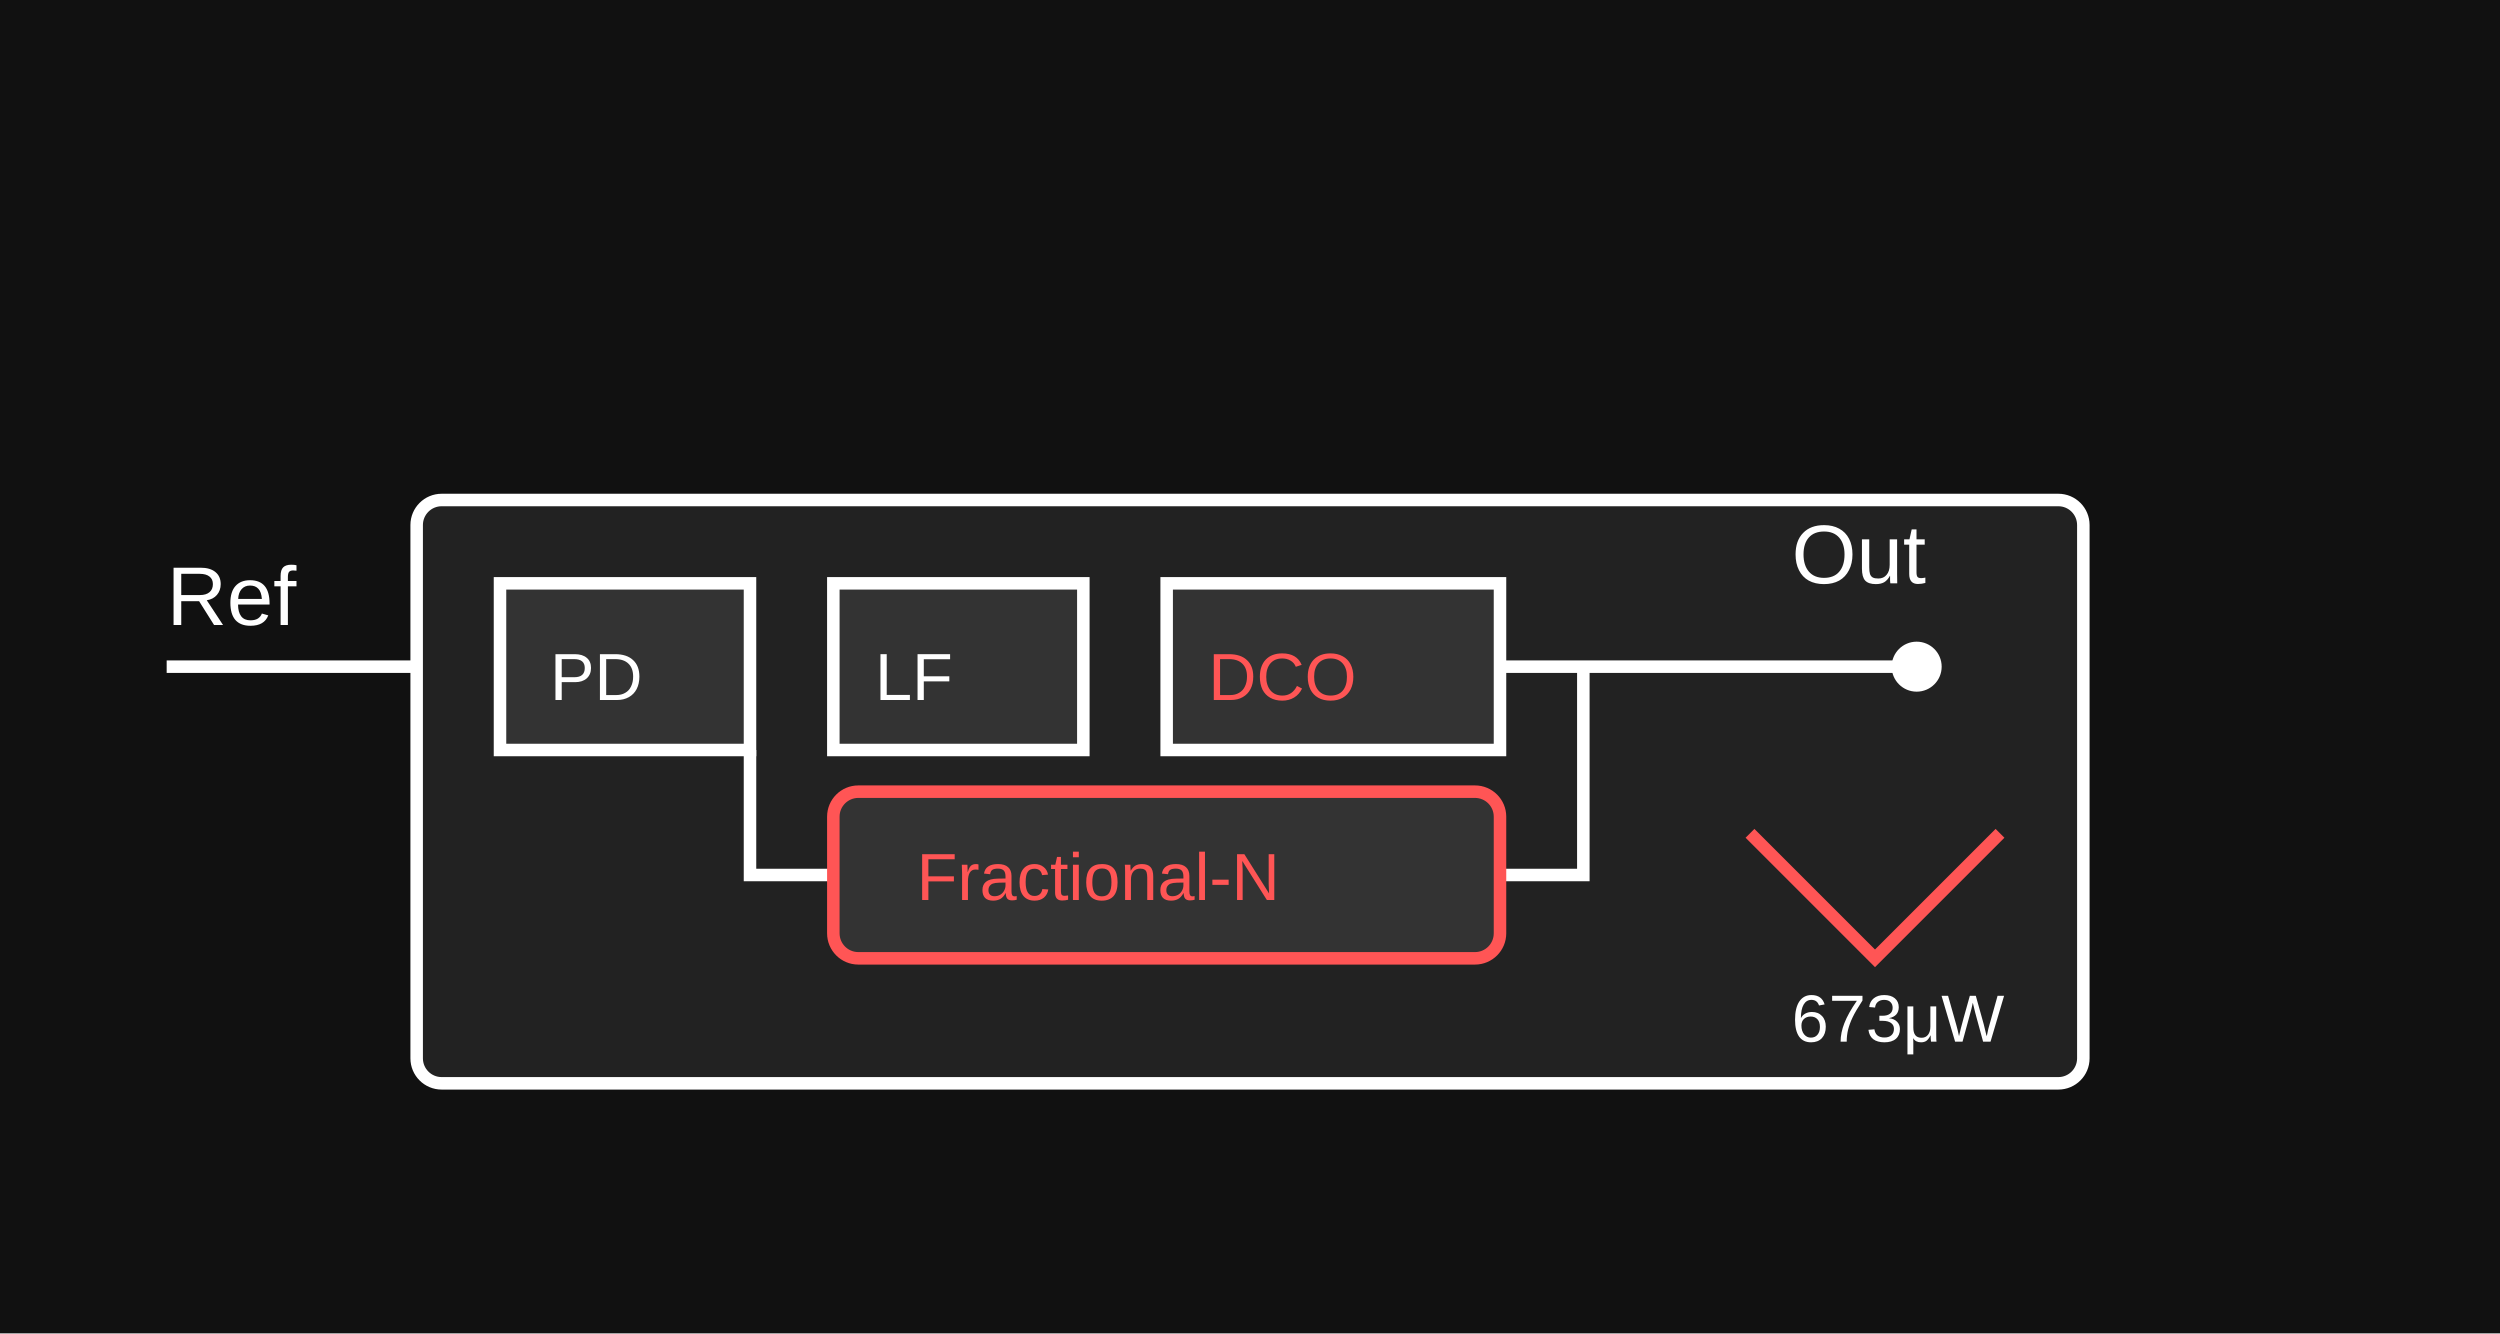
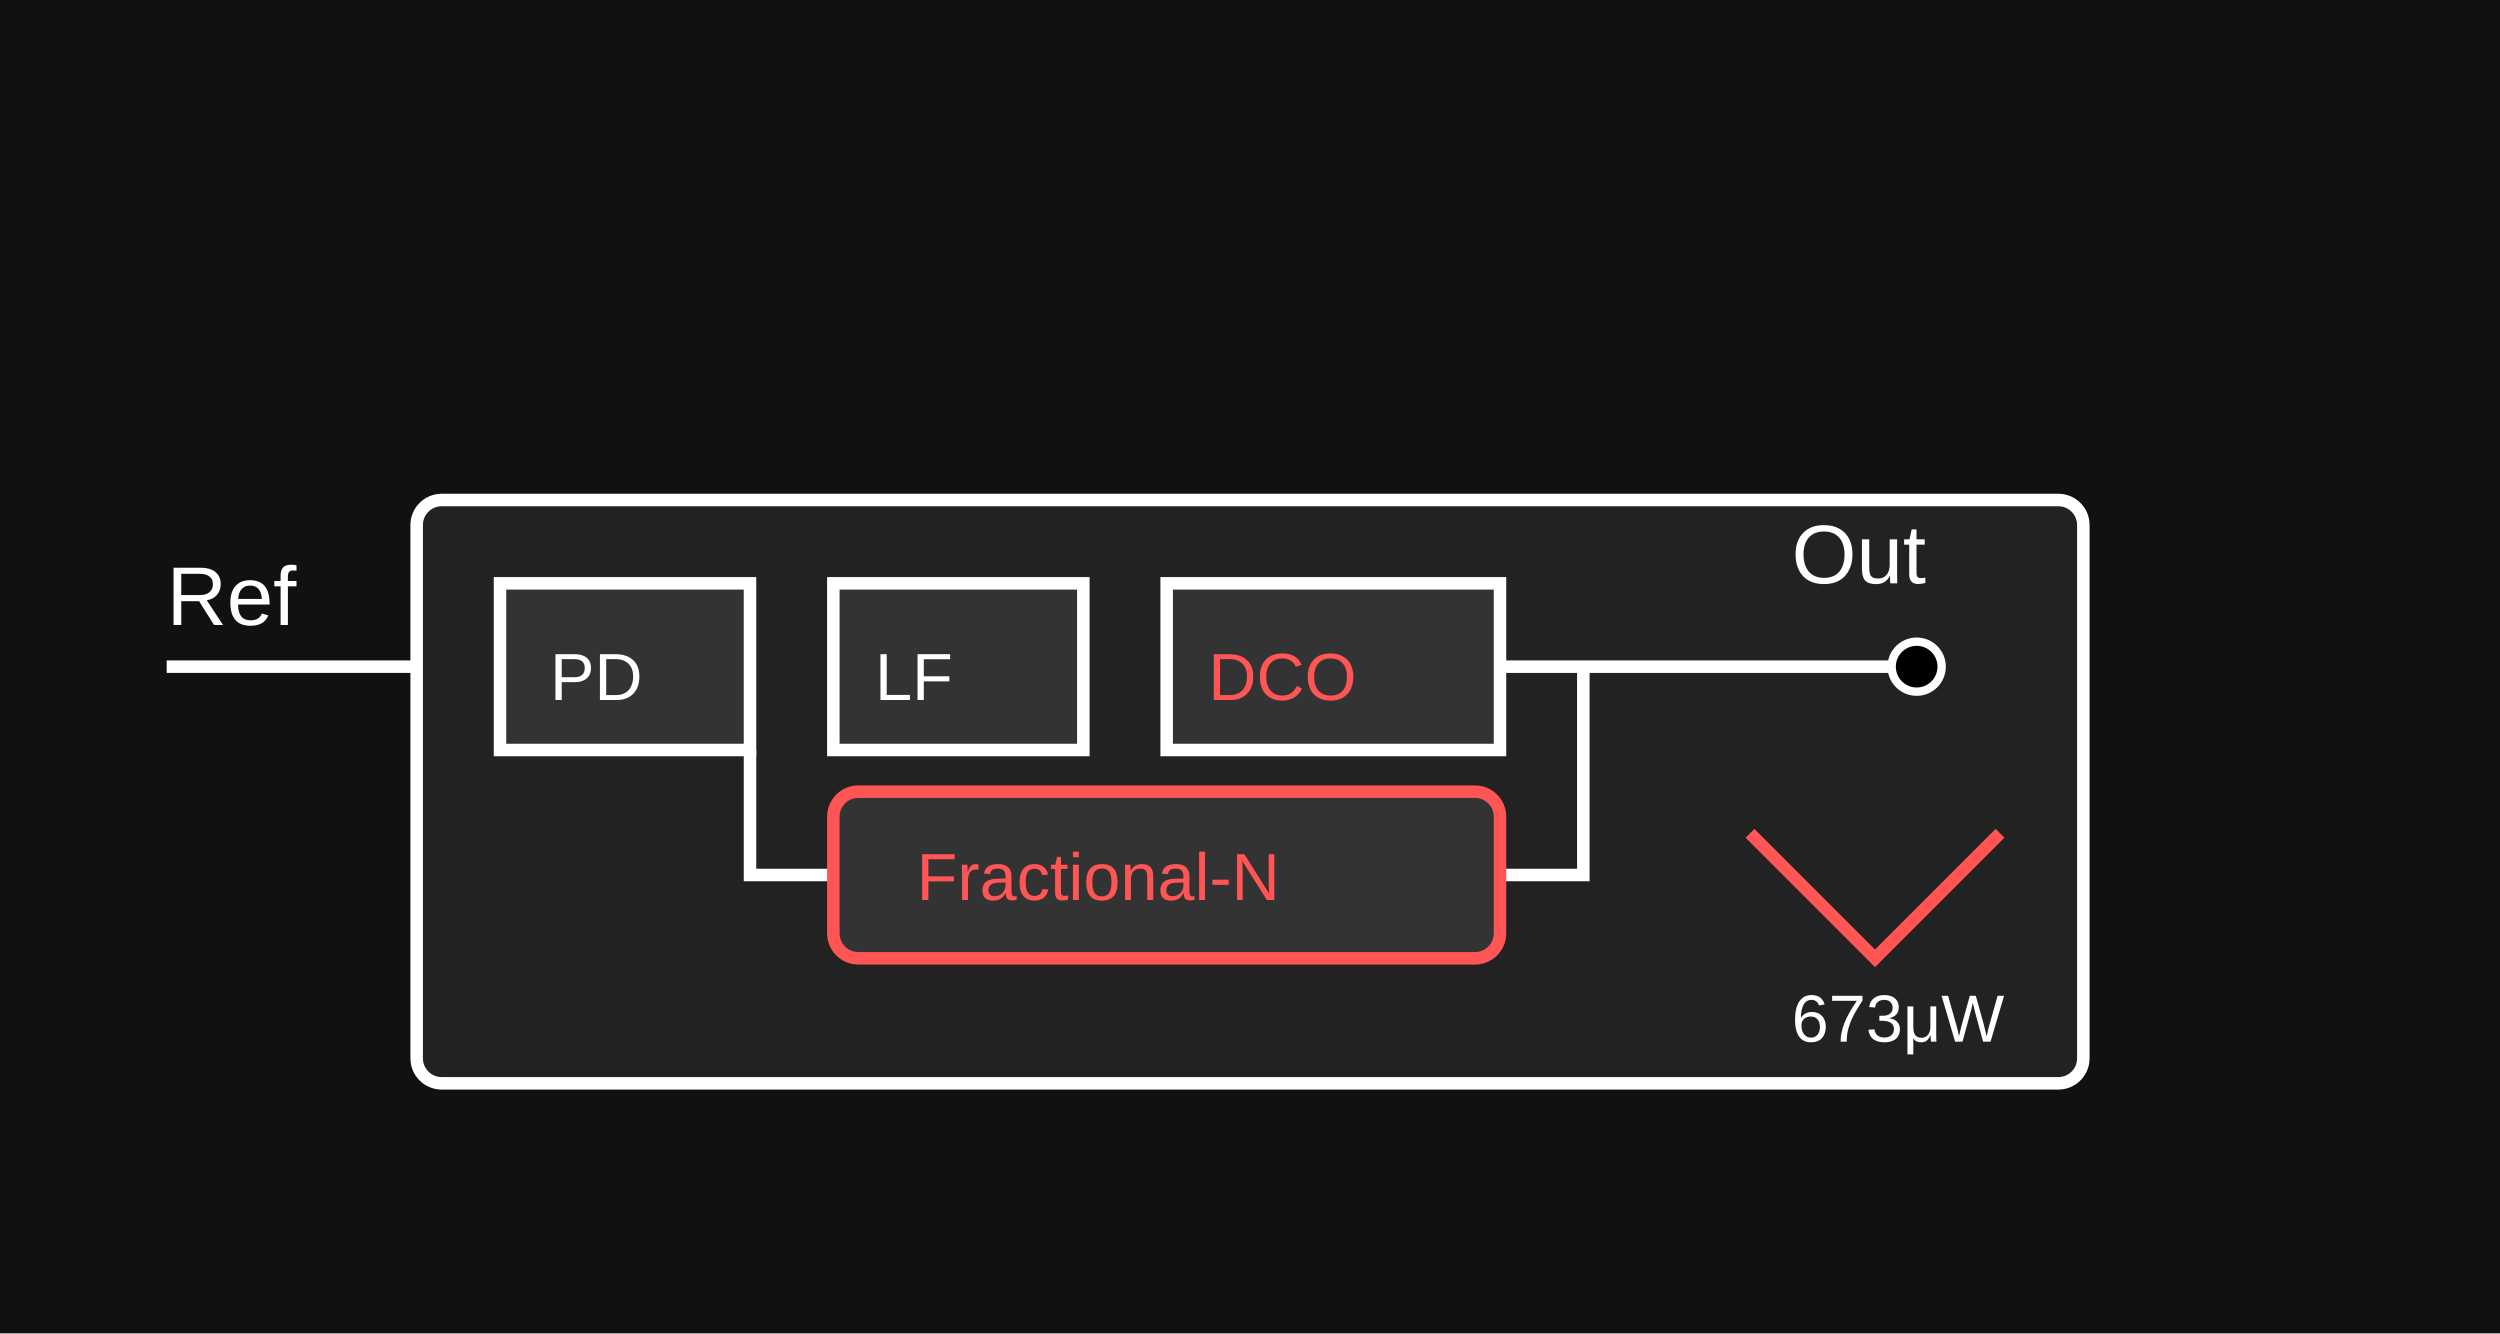
<svg xmlns="http://www.w3.org/2000/svg" width="300" height="160" viewBox="0 0 300 160">
-   <rect width="300" height="160" fill="#111111" />
-   <rect x="50" y="60" width="200" height="70" fill="#222222" stroke="#ffffff" stroke-width="1.5" rx="3" />
-   <line x1="20" y1="80" x2="50" y2="80" stroke="#ffffff" stroke-width="1.5" />
-   <text x="20" y="75" font-family="Arial" font-size="10" fill="#ffffff">Ref</text>
-   <rect x="60" y="70" width="30" height="20" fill="#333333" stroke="#ffffff" stroke-width="1.5" />
-   <text x="66" y="84" font-family="Arial" font-size="8" fill="#ffffff">PD</text>
-   <rect x="100" y="70" width="30" height="20" fill="#333333" stroke="#ffffff" stroke-width="1.5" />
-   <text x="105" y="84" font-family="Arial" font-size="8" fill="#ffffff">LF</text>
-   <rect x="140" y="70" width="40" height="20" fill="#333333" stroke="#ffffff" stroke-width="1.5" />
+   <style>
+     .bg { fill: #111111; }
+     .text-color { fill: #ffffff; }
+     .box-bg { fill: #222222; }
+     .module-bg { fill: #333333; }
+     :root[data-theme='light'] .bg { fill: #f5f5f5; }
+     :root[data-theme='light'] .text-color { fill: #333333; }
+     :root[data-theme='light'] .box-bg { fill: #ffffff; }
+     :root[data-theme='light'] .module-bg { fill: #ffffff; }
+     
+     .stroke-color { stroke: #ffffff; }
+     :root[data-theme='light'] .stroke-color { stroke: #333333; }
+     
+     .module-stroke { stroke: #ffffff; }
+     :root[data-theme='light'] .module-stroke { stroke: #666666; }
+   </style>
+   <rect width="300" height="160" class="bg" />
+   <rect x="50" y="60" width="200" height="70" class="box-bg stroke-color" stroke-width="1.5" rx="3" />
+   <line x1="20" y1="80" x2="50" y2="80" class="stroke-color" stroke-width="1.5" />
+   <text x="20" y="75" font-family="Arial" font-size="10" class="text-color">Ref</text>
+   <rect x="60" y="70" width="30" height="20" class="module-bg module-stroke" stroke-width="1.5" />
+   <text x="66" y="84" font-family="Arial" font-size="8" class="text-color">PD</text>
+   <rect x="100" y="70" width="30" height="20" class="module-bg module-stroke" stroke-width="1.5" />
+   <text x="105" y="84" font-family="Arial" font-size="8" class="text-color">LF</text>
+   <rect x="140" y="70" width="40" height="20" class="module-bg module-stroke" stroke-width="1.5" />
  <text x="145" y="84" font-family="Arial" font-size="8" fill="#ff5555">DCO</text>
-   <line x1="180" y1="80" x2="230" y2="80" stroke="#ffffff" stroke-width="1.5" />
-   <circle cx="230" cy="80" r="3" fill="#ffffff" />
-   <text x="215" y="70" font-family="Arial" font-size="10" fill="#ffffff">Out</text>
-   <path d="M190,80 L190,105 L90,105 L90,90" fill="none" stroke="#ffffff" stroke-width="1.5" />
-   <rect x="100" y="95" width="80" height="20" rx="3" fill="#333333" stroke="#ff5555" stroke-width="1.5" />
+   <line x1="180" y1="80" x2="230" y2="80" class="stroke-color" stroke-width="1.5" />
+   <circle cx="230" cy="80" r="3" class="stroke-color" fill="currentColor" />
+   <text x="215" y="70" font-family="Arial" font-size="10" class="text-color">Out</text>
+   <path d="M190,80 L190,105 L90,105 L90,90" fill="none" class="stroke-color" stroke-width="1.5" />
+   <rect x="100" y="95" width="80" height="20" rx="3" class="module-bg" stroke="#ff5555" stroke-width="1.5" />
  <text x="110" y="108" font-family="Arial" font-size="8" fill="#ff5555">Fractional-N</text>
  <path d="M210,100 L225,115 L240,100" fill="none" stroke="#ff5555" stroke-width="1.5" />
-   <text x="215" y="125" font-family="Arial" font-size="8" fill="#ffffff">673μW</text>
+   <text x="215" y="125" font-family="Arial" font-size="8" class="text-color">673μW</text>
</svg>
